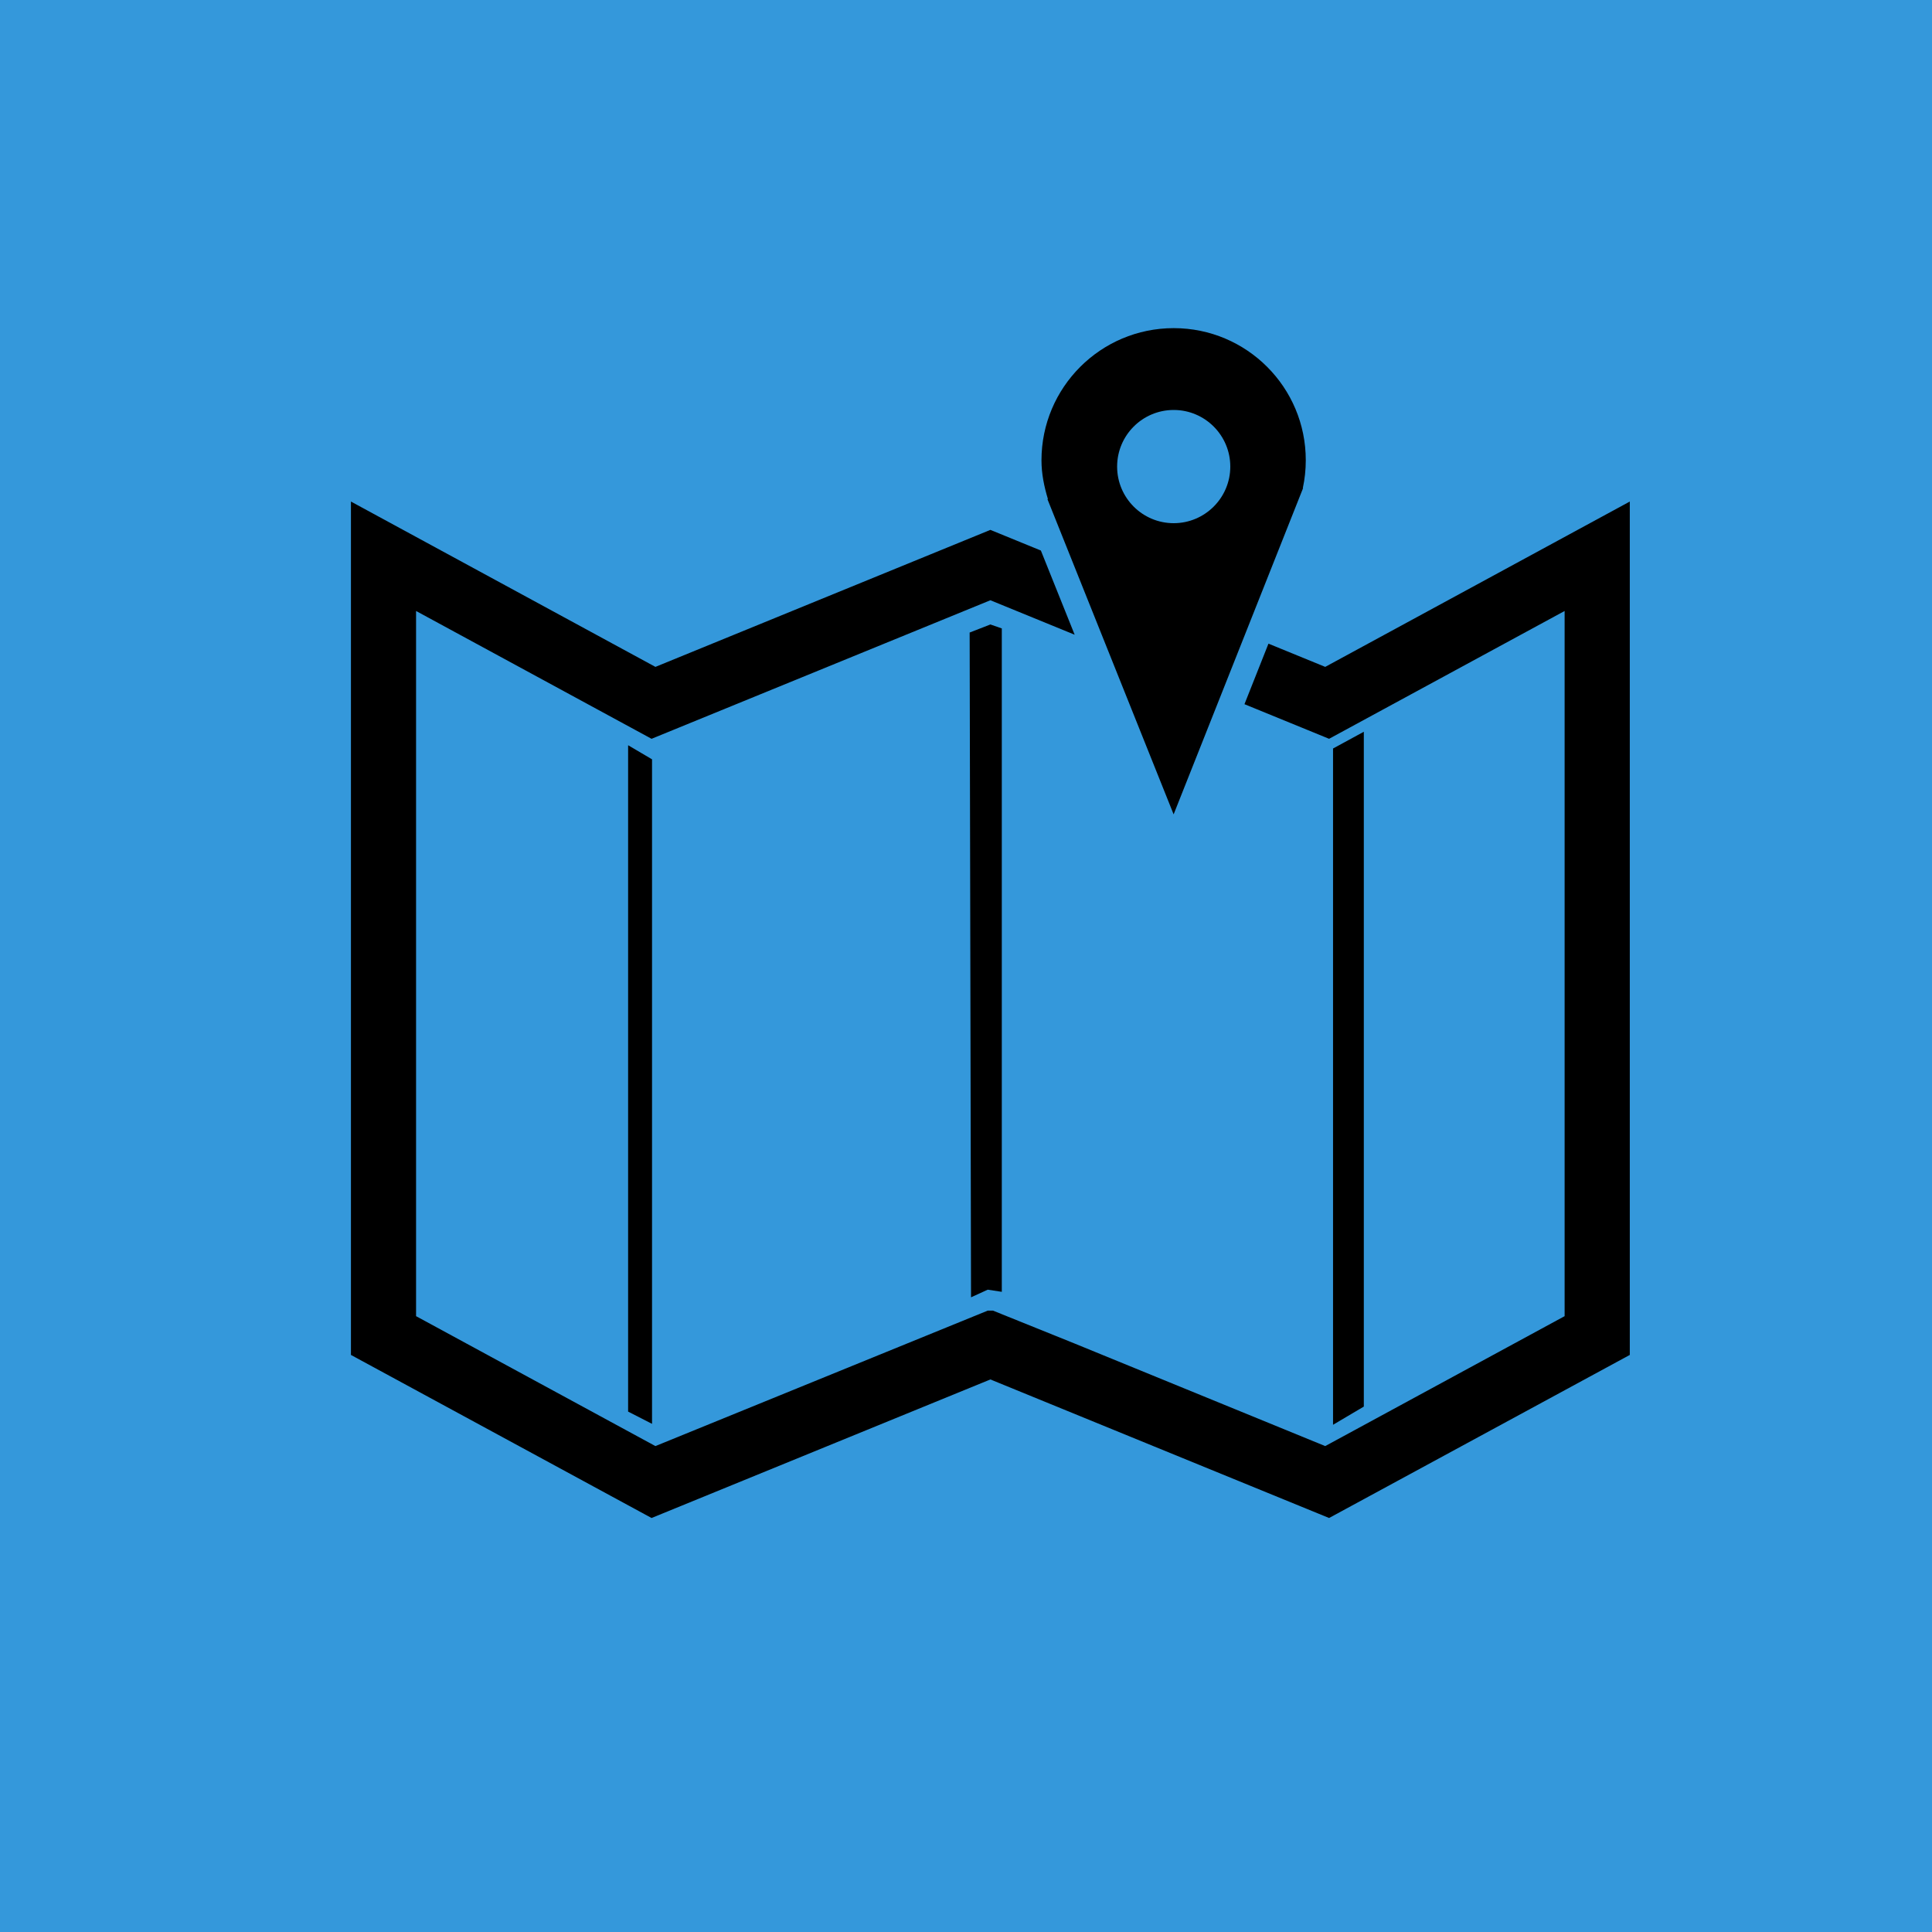
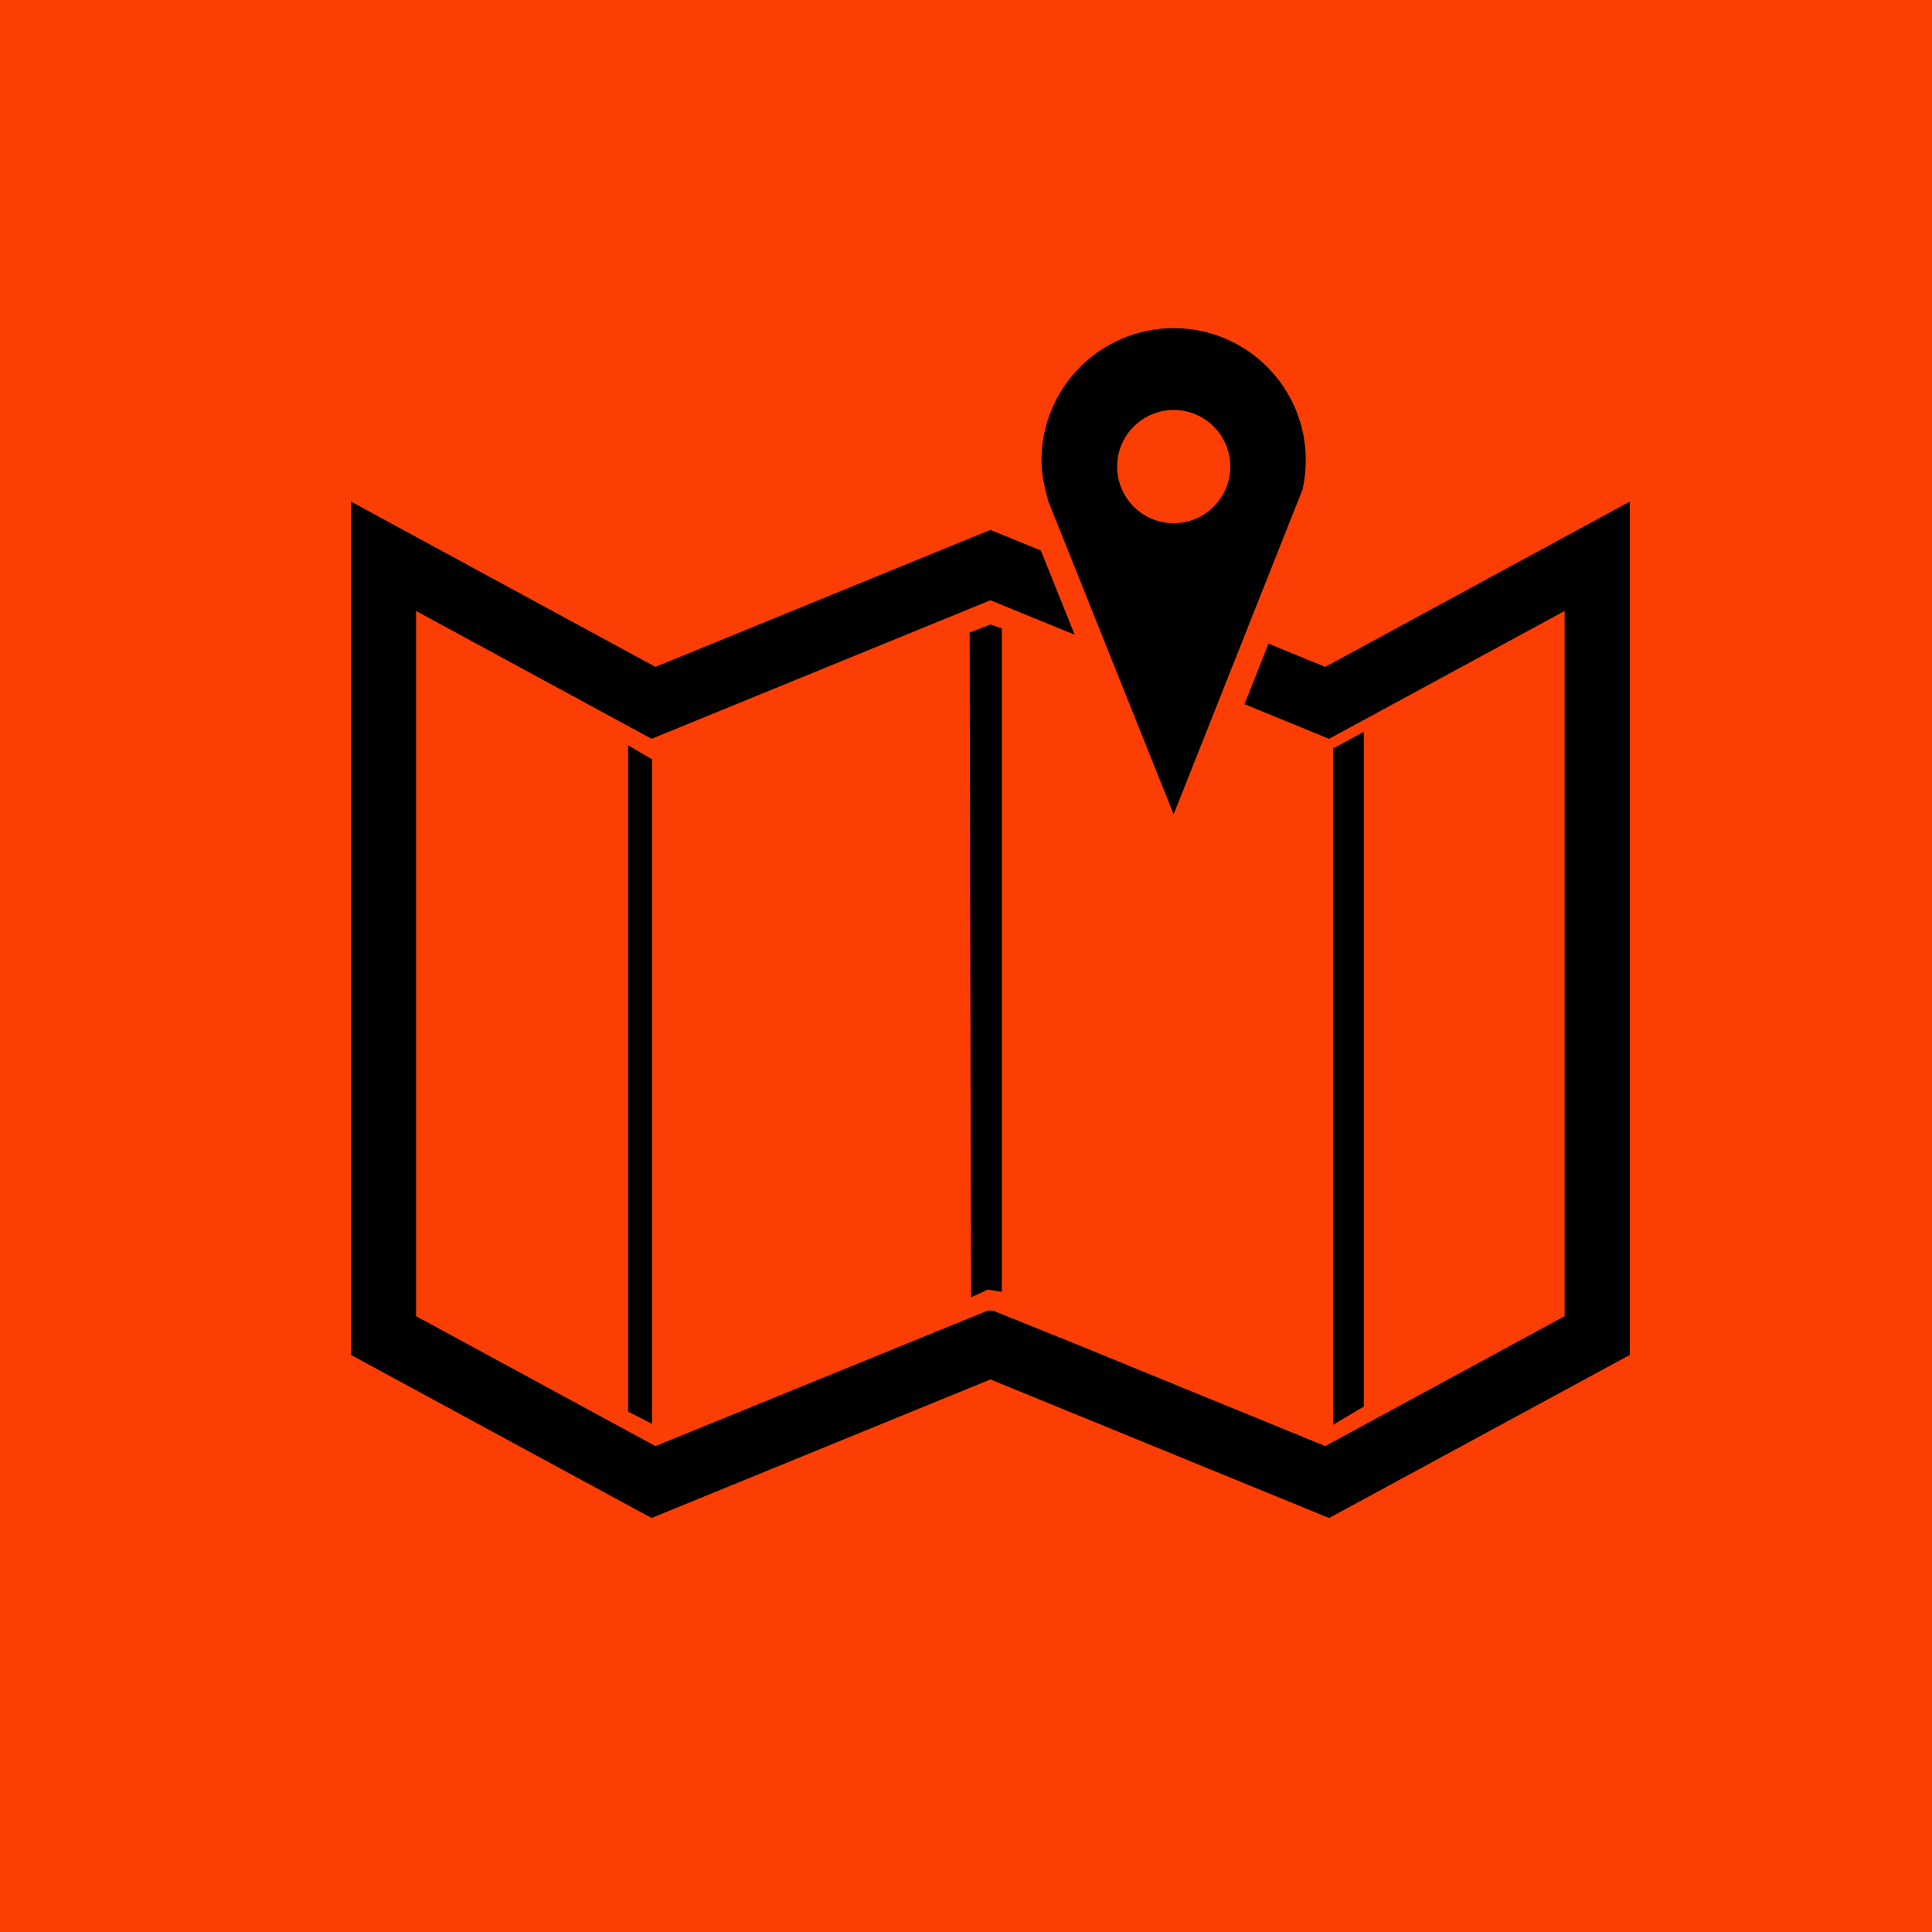
<svg xmlns="http://www.w3.org/2000/svg" version="1.1" id="Layer_1" x="0px" y="0px" width="45px" height="45px" viewBox="0 0 45 45" enable-background="new 0 0 45 45" xml:space="preserve">
-   <path fill="#3498DB" d="M-2.854-0.76c-0.097,1.925,0.309,3.622-0.142,5.539c-0.528,2.243-0.752,4.673-1.06,6.966  c-0.198,1.472-0.49,2.922-0.568,4.422c-0.088,1.694,0.186,3.382,0.165,5.076C-4.495,24.137-4.7,27.016-4.7,29.93  c0,1.791-0.064,3.727,0.246,5.481c0.315,1.786,0.944,3.485,1.039,5.323c0.078,1.511-0.25,2.888-0.32,4.354  c-0.042,0.867-0.236,2.432,0.256,3.119c0.63-0.364,1.226-0.984,1.833-1.405c0.562,0.917,3.039,1.019,4.03,1.017  c1.632-0.004,3.25-0.006,4.875,0.08c4.208,0.227,8.401,1.205,12.631,1.205c3.795,0,7.436-0.594,11.303-0.401  c1.041,0.052,2.039,0.247,3.08,0.339c1.365,0.121,2.691-0.1,4.063-0.1c2.336,0.002,4.6-0.239,6.934-0.239  c1.086,0,2.178,0.026,3.246-0.082c0.914-0.093,2.025-0.005,2.911-0.22c0.745-0.182,1.095-0.733,1.769-1.045  c0.593-0.271,1.486-0.188,1.984-0.683c0.539-0.534,0.391-1.594,0.561-2.305c0.479-2.013,0.812-4.058,1.148-6.115  c0.551-3.351,0.793-6.721,1.27-10.069c0.439-3.099-0.356-5.667-1.176-8.692c-0.621-2.298-1.205-4.534-1.461-6.842  c-0.41-3.711-2.896-6.942-4.035-10.436c-0.238-0.73-0.562-3.201-1.256-3.539c-0.899-0.438-2.888,0.803-3.861,0.887  c-2.928,0.251-5.962-0.088-8.752-0.399c-1.438-0.161-2.774-0.323-4.256-0.323c-1.545,0-3.008,0.327-4.575,0.419  c-1.628,0.096-3.341-0.018-4.979,0.138c-1.615,0.154-3.174,0.392-4.814,0.228c-1.408-0.141-2.741-0.125-4.099-0.381  c-1.446-0.273-2.754-0.404-4.256-0.404c-2.795,0-5.593-0.241-8.351-0.241c-1.273,0-2.408,0.187-3.618,0.245  c-0.673,0.032-1.103-0.041-1.666,0.253c-0.39,0.203-0.861,0.578-1.3,0.787" />
+   <path fill="#fc3e04" d="M-2.854-0.76c-0.097,1.925,0.309,3.622-0.142,5.539c-0.528,2.243-0.752,4.673-1.06,6.966  c-0.198,1.472-0.49,2.922-0.568,4.422c-0.088,1.694,0.186,3.382,0.165,5.076C-4.495,24.137-4.7,27.016-4.7,29.93  c0,1.791-0.064,3.727,0.246,5.481c0.315,1.786,0.944,3.485,1.039,5.323c0.078,1.511-0.25,2.888-0.32,4.354  c-0.042,0.867-0.236,2.432,0.256,3.119c0.63-0.364,1.226-0.984,1.833-1.405c0.562,0.917,3.039,1.019,4.03,1.017  c1.632-0.004,3.25-0.006,4.875,0.08c4.208,0.227,8.401,1.205,12.631,1.205c3.795,0,7.436-0.594,11.303-0.401  c1.041,0.052,2.039,0.247,3.08,0.339c1.365,0.121,2.691-0.1,4.063-0.1c2.336,0.002,4.6-0.239,6.934-0.239  c1.086,0,2.178,0.026,3.246-0.082c0.914-0.093,2.025-0.005,2.911-0.22c0.745-0.182,1.095-0.733,1.769-1.045  c0.593-0.271,1.486-0.188,1.984-0.683c0.539-0.534,0.391-1.594,0.561-2.305c0.479-2.013,0.812-4.058,1.148-6.115  c0.551-3.351,0.793-6.721,1.27-10.069c0.439-3.099-0.356-5.667-1.176-8.692c-0.621-2.298-1.205-4.534-1.461-6.842  c-0.41-3.711-2.896-6.942-4.035-10.436c-0.238-0.73-0.562-3.201-1.256-3.539c-0.899-0.438-2.888,0.803-3.861,0.887  c-2.928,0.251-5.962-0.088-8.752-0.399c-1.438-0.161-2.774-0.323-4.256-0.323c-1.545,0-3.008,0.327-4.575,0.419  c-1.628,0.096-3.341-0.018-4.979,0.138c-1.615,0.154-3.174,0.392-4.814,0.228c-1.408-0.141-2.741-0.125-4.099-0.381  c-1.446-0.273-2.754-0.404-4.256-0.404c-2.795,0-5.593-0.241-8.351-0.241c-1.273,0-2.408,0.187-3.618,0.245  c-0.673,0.032-1.103-0.041-1.666,0.253c-0.39,0.203-0.861,0.578-1.3,0.787" />
  <polygon points="14.63,32.879 15.187,33.164 15.187,17.686 14.63,17.358 " />
  <polygon points="22.585,14.733 22.617,30.217 23.006,30.039 23.334,30.089 23.334,14.637 23.068,14.545 " />
  <polygon points="31.766,17.044 31.049,17.434 31.049,33.186 31.766,32.762 " />
  <g>
    <polyline fill="none" points="25.031,14.784 23.068,13.981 15.176,17.208 9.691,14.231 9.691,30.656 15.266,33.682 23.006,30.527    23.129,30.527 25.012,31.286 30.867,33.682 36.443,30.656 36.443,14.231 30.957,17.208 28.986,16.402  " />
    <polygon points="30.867,15.533 29.545,14.992 28.986,16.402 30.957,17.208 36.443,14.231 36.443,30.656 30.867,33.682    25.012,31.286 23.129,30.527 23.006,30.527 15.266,33.682 9.691,30.656 9.691,14.231 15.176,17.208 23.068,13.981 25.031,14.784    24.244,12.823 23.068,12.342 15.266,15.533 8.174,11.682 8.174,31.559 15.176,35.357 23.068,32.13 30.957,35.357 37.961,31.559    37.961,11.682  " />
  </g>
  <path d="M27.338,7.643c-1.699,0-3.08,1.378-3.08,3.079c0,0.316,0.063,0.615,0.15,0.902h-0.012l2.94,7.344l3.015-7.598h-0.006  c0.045-0.208,0.069-0.425,0.069-0.648C30.416,9.021,29.038,7.643,27.338,7.643z M27.338,12.186c-0.729,0-1.318-0.591-1.318-1.318  c0-0.728,0.59-1.319,1.318-1.319c0.727,0,1.318,0.591,1.318,1.319C28.656,11.595,28.064,12.186,27.338,12.186z" />
</svg>
